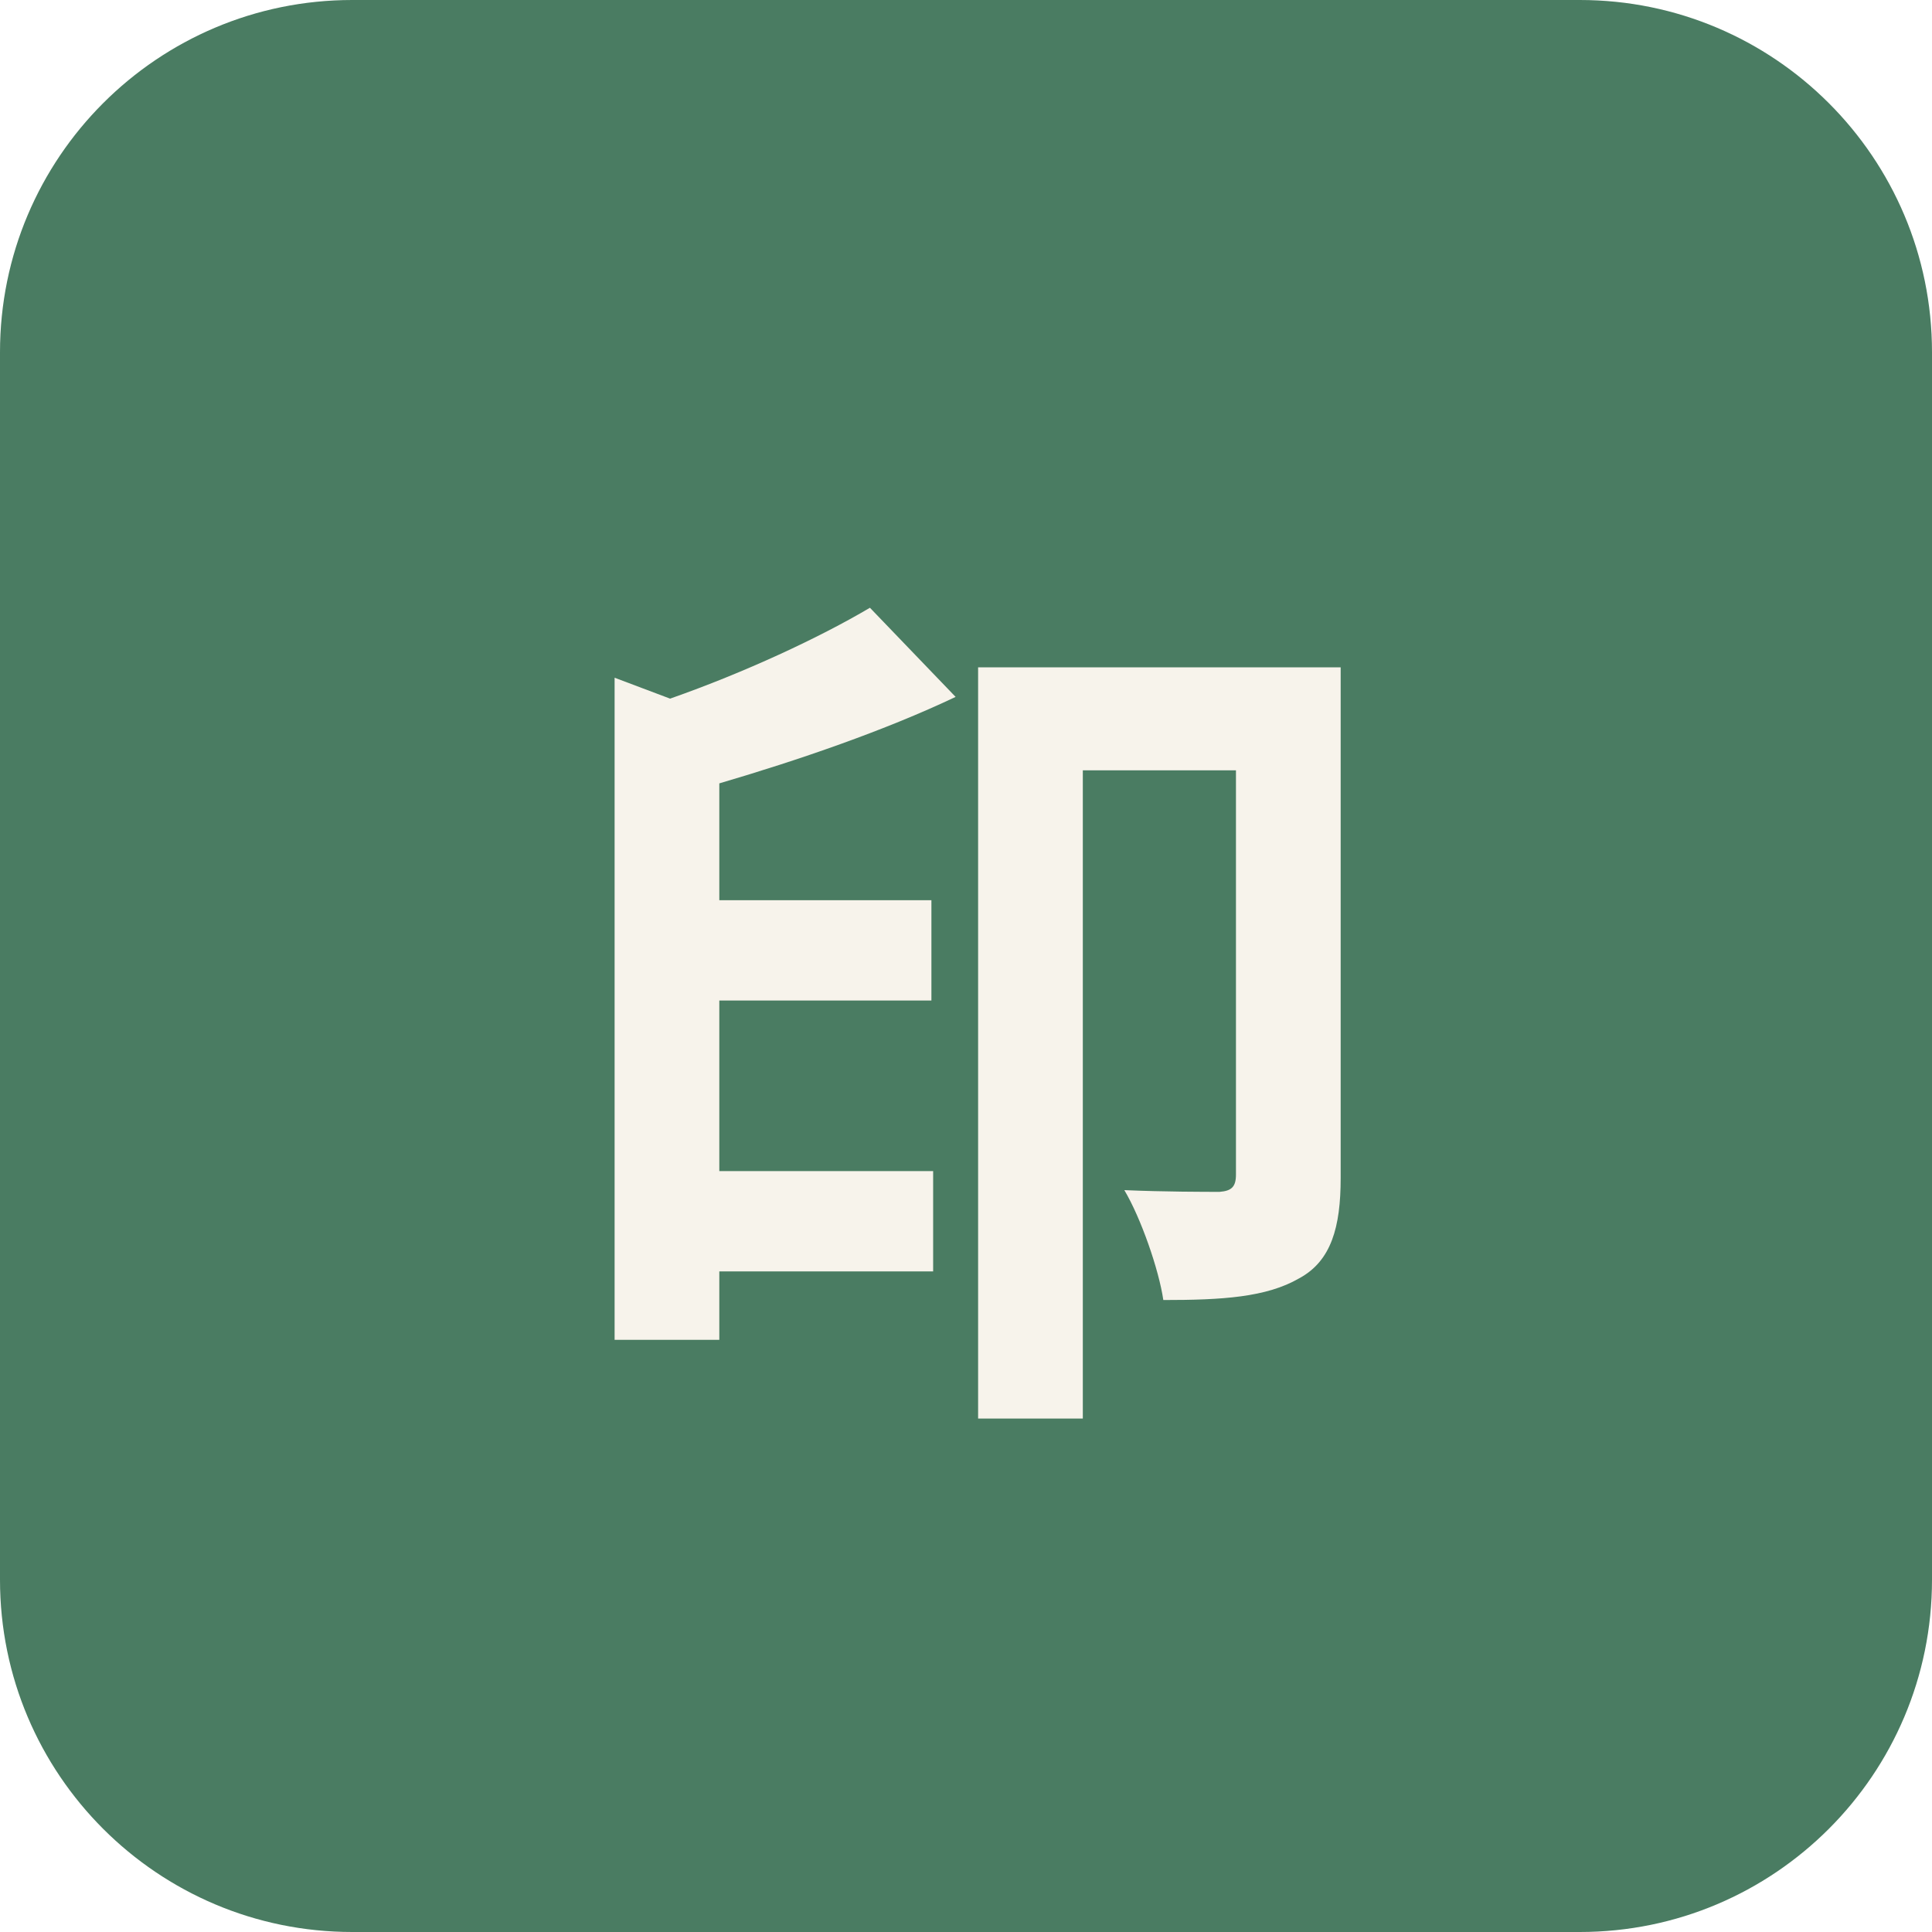
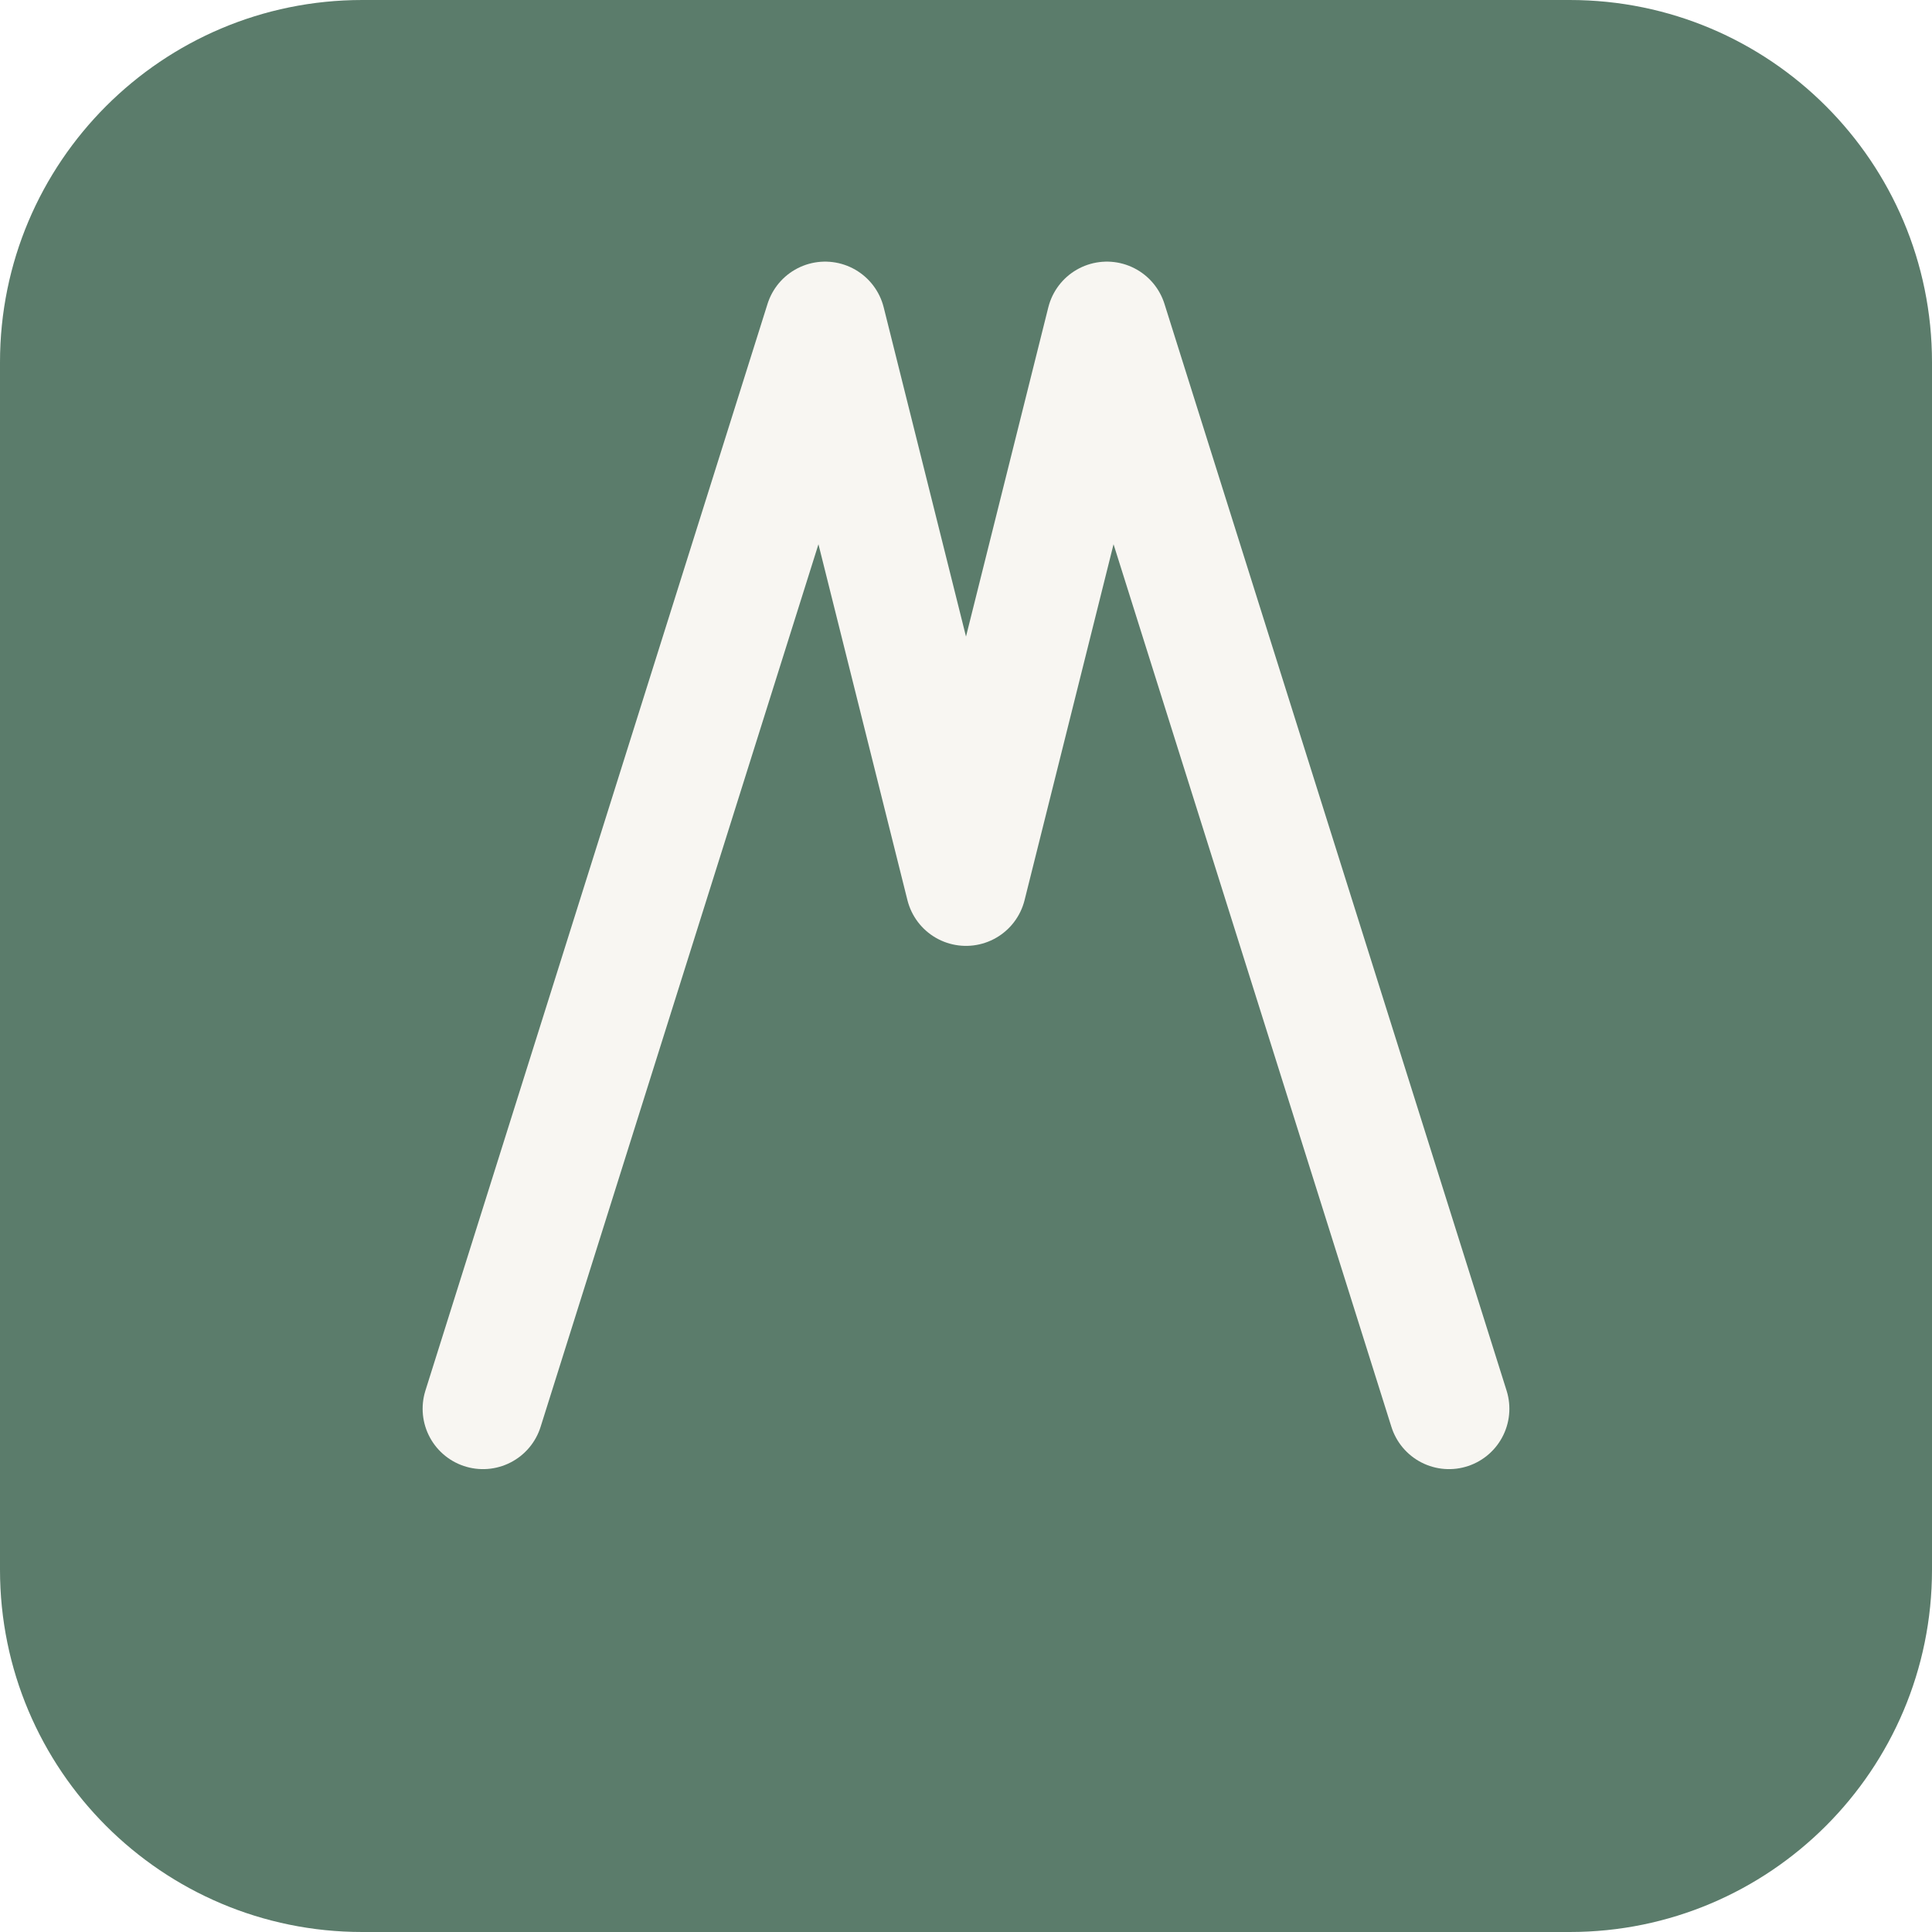
<svg xmlns="http://www.w3.org/2000/svg" width="192" height="192" viewBox="0 0 192 192">
-   <rect width="192" height="192" rx="35" fill="#4a7c62" />
-   <text x="96" y="96" font-size="86" font-family="KaiTi,楷体,STKaiti,serif" fill="#f7f3eb" text-anchor="middle" dominant-baseline="central" font-weight="bold">印</text>
+   <rect width="192" height="192" rx="36" fill="#5B7C6B" />
+   <path d="M48 140 L82 32 L96 88 L110 32 L144 140" stroke="#F8F6F2" stroke-width="12" stroke-linecap="round" stroke-linejoin="round" fill="none" />
</svg>
